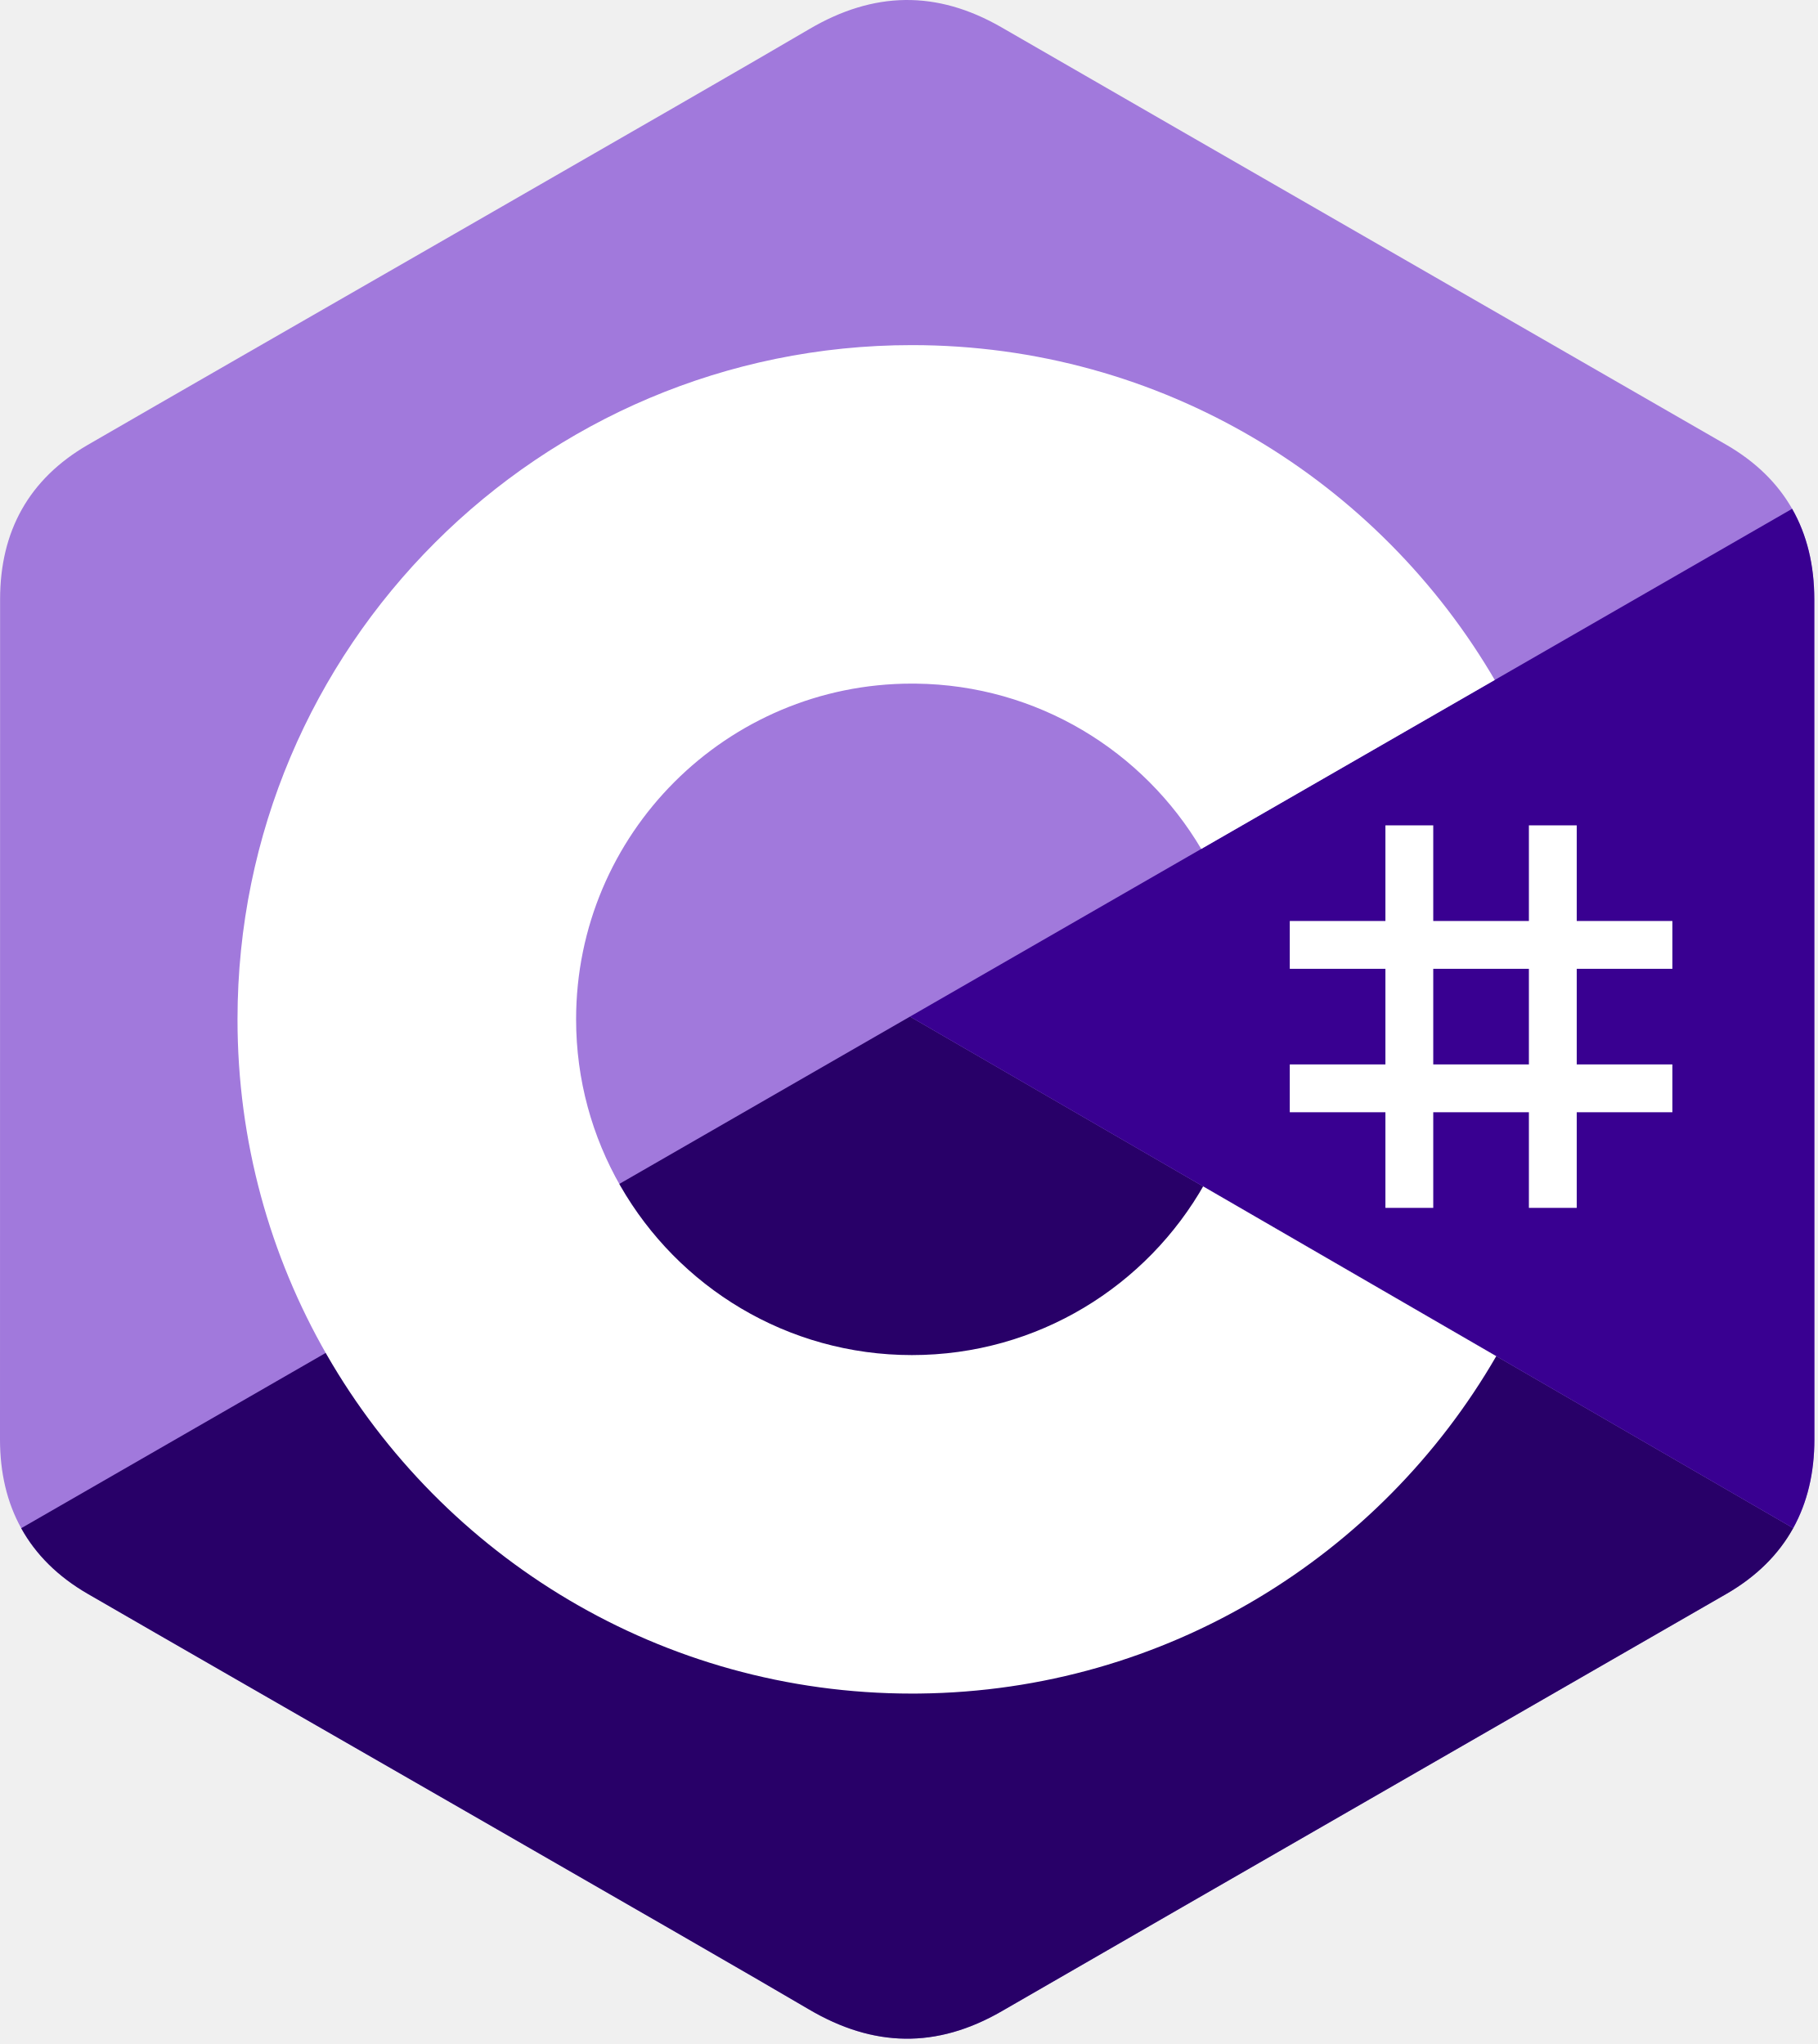
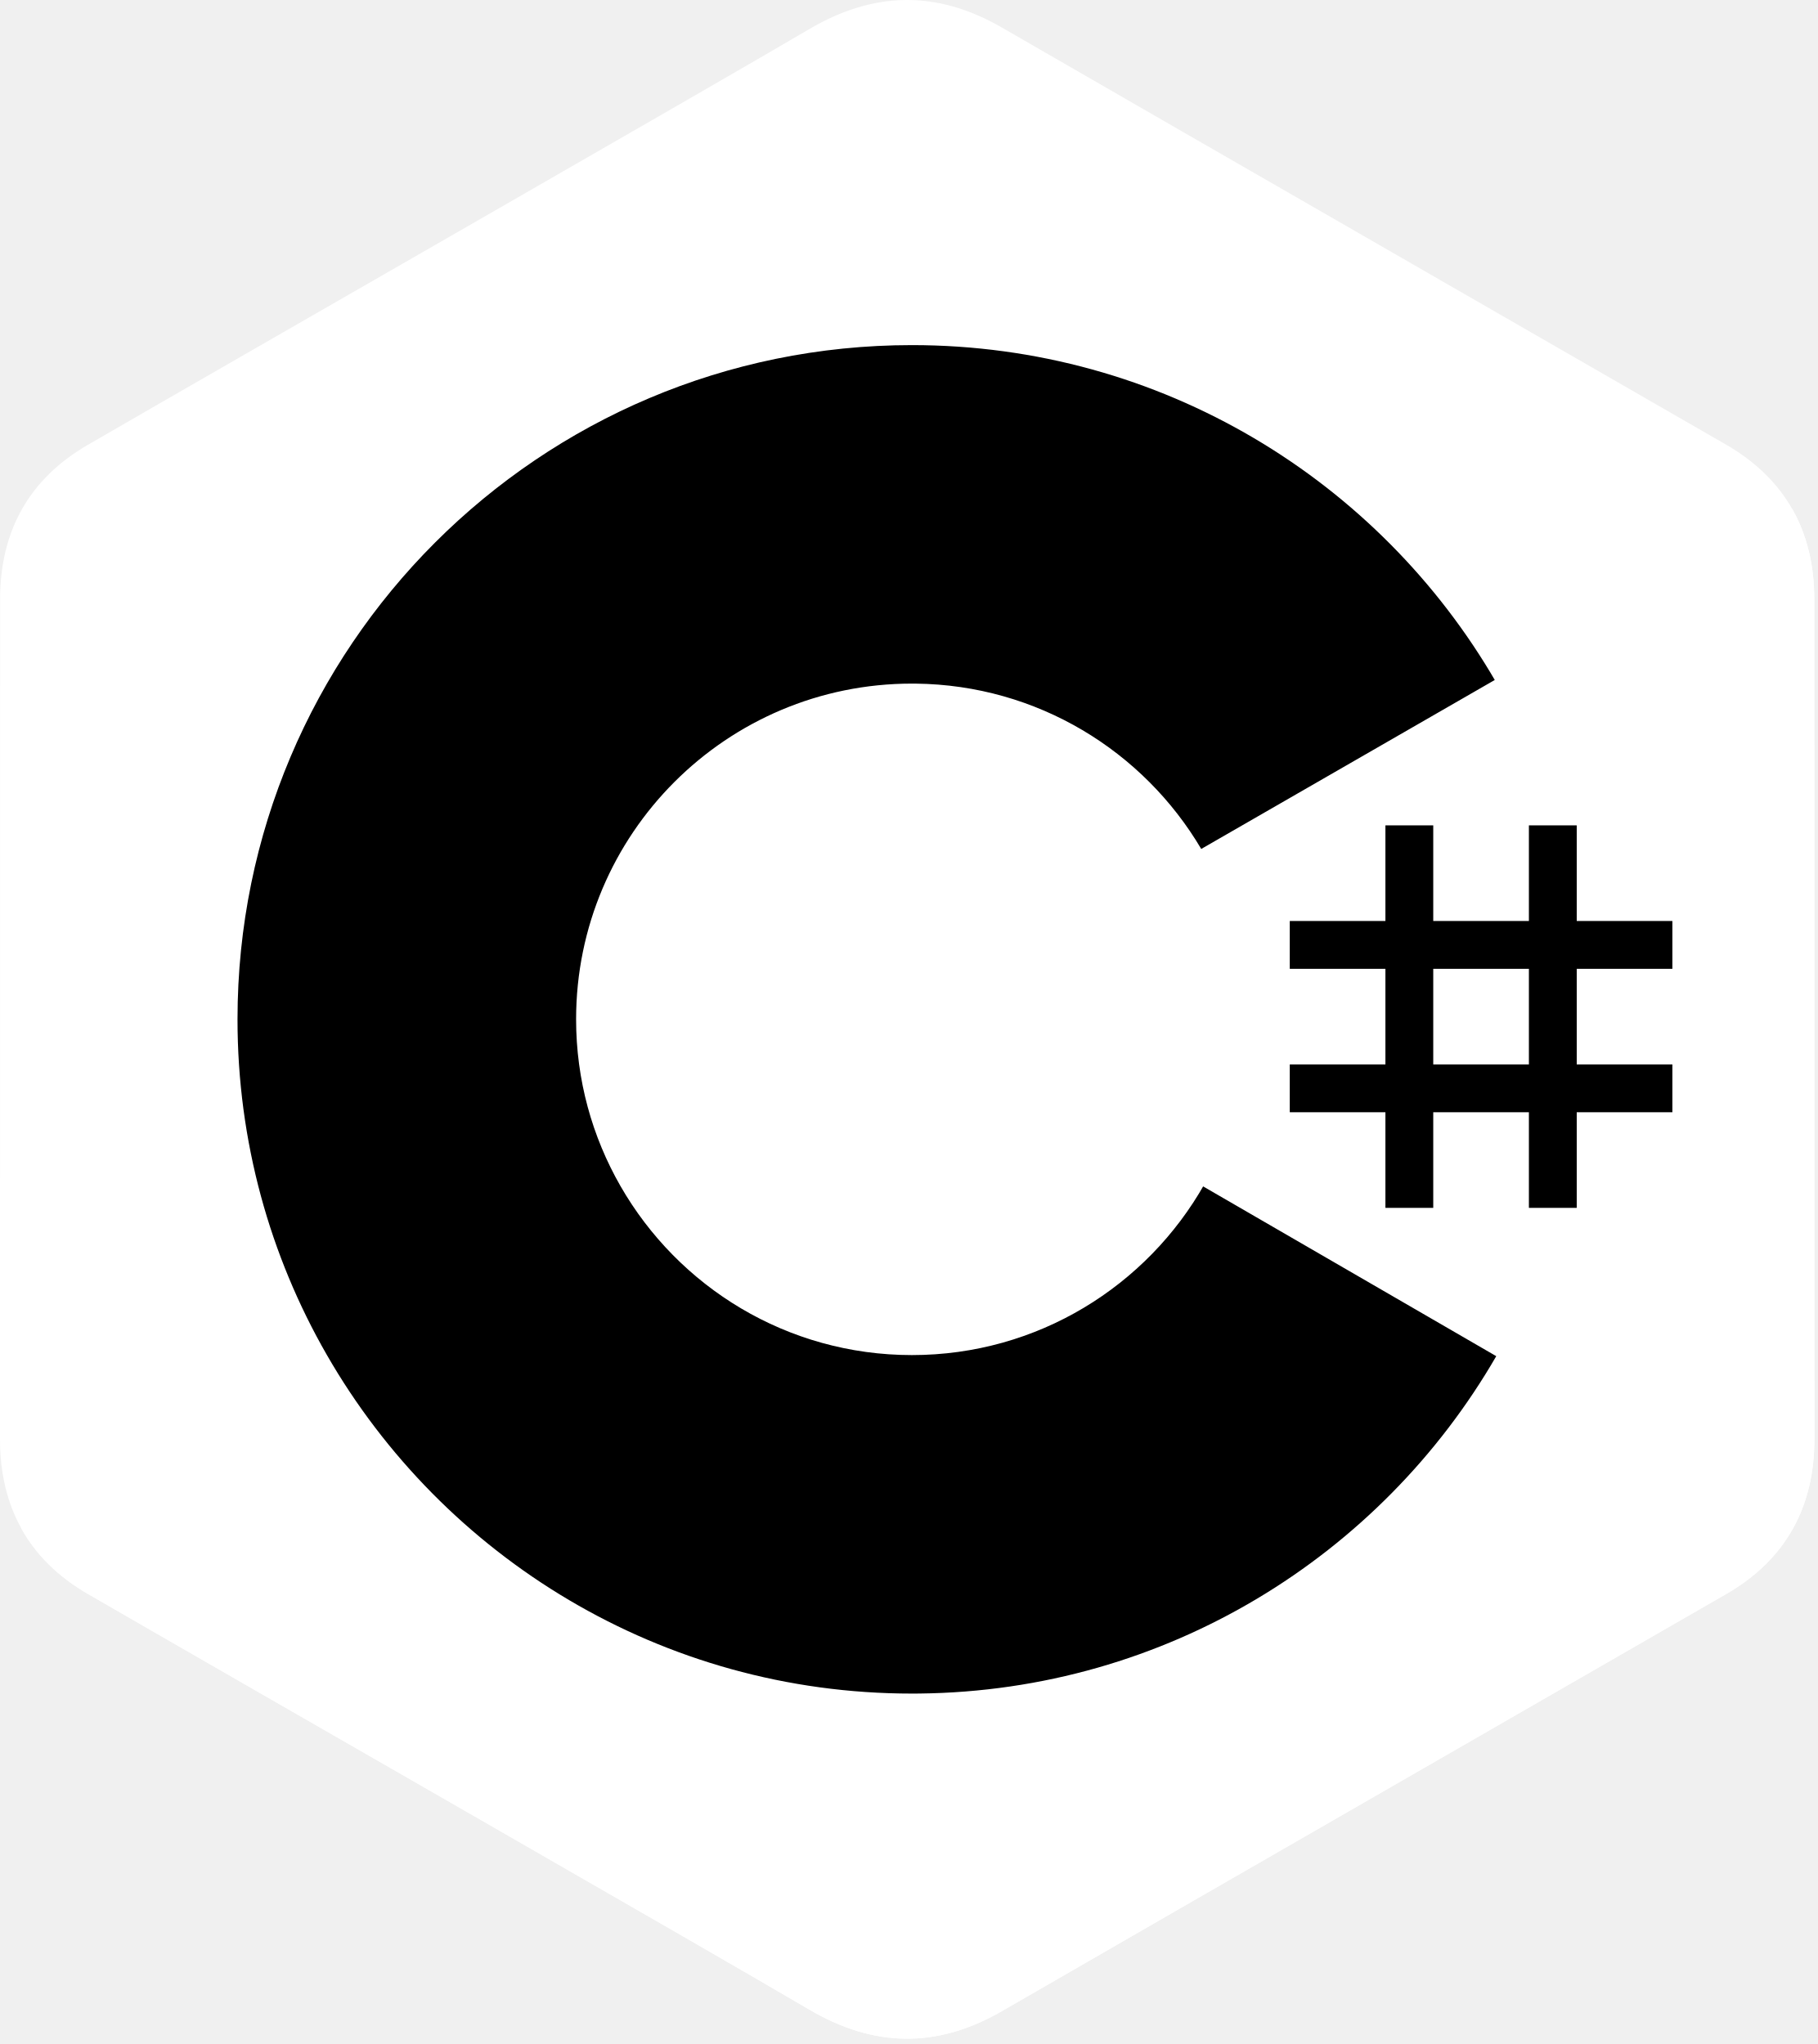
<svg xmlns="http://www.w3.org/2000/svg" width="256px" height="288px" viewBox="0 0 256 288" version="1.1" preserveAspectRatio="xMidYMid">
  <g>
-     <path d="M255.569,84.452 C255.567,79.622 254.534,75.354 252.445,71.691 C250.393,68.089 247.32,65.07 243.198,62.683 C209.173,43.064 175.115,23.505 141.101,3.866 C131.931,-1.428 123.04,-1.235 113.938,4.135 C100.395,12.122 32.59,50.969 12.385,62.672 C4.064,67.489 0.015,74.861 0.013,84.443 C0,123.898 0.013,163.352 0,202.808 C0,207.532 0.991,211.717 2.988,215.325 C5.041,219.036 8.157,222.138 12.374,224.579 C32.58,236.282 100.394,275.126 113.934,283.115 C123.04,288.488 131.931,288.68 141.104,283.384 C175.119,263.744 209.179,244.186 243.209,224.567 C247.426,222.127 250.542,219.023 252.595,215.315 C254.589,211.707 255.582,207.522 255.582,202.797 C255.582,202.797 255.582,123.908 255.569,84.452" fill="#A179DC" fill-rule="nonzero" />
-     <path d="M128.182,143.241 L2.988,215.325 C5.041,219.036 8.157,222.138 12.374,224.579 C32.58,236.282 100.394,275.126 113.934,283.115 C123.04,288.488 131.931,288.68 141.104,283.384 C175.119,263.744 209.179,244.186 243.209,224.567 C247.426,222.127 250.542,219.023 252.595,215.315 L128.182,143.241" fill="#280068" fill-rule="nonzero" />
-     <path d="M255.569,84.452 C255.567,79.622 254.534,75.354 252.445,71.691 L128.182,143.241 L252.595,215.315 C254.589,211.707 255.58,207.522 255.582,202.797 C255.582,202.797 255.582,123.908 255.569,84.452" fill="#390091" fill-rule="nonzero" />
-     <path d="M201.892,116.294 L201.892,129.768 L215.366,129.768 L215.366,116.294 L222.103,116.294 L222.103,129.768 L235.577,129.768 L235.577,136.505 L222.103,136.505 L222.103,149.978 L235.577,149.978 L235.577,156.715 L222.103,156.715 L222.103,170.189 L215.366,170.189 L215.366,156.715 L201.892,156.715 L201.892,170.189 L195.155,170.189 L195.155,156.715 L181.682,156.715 L181.682,149.978 L195.155,149.978 L195.155,136.505 L181.682,136.505 L181.682,129.768 L195.155,129.768 L195.155,116.294 L201.892,116.294 Z M215.366,136.505 L201.892,136.505 L201.892,149.978 L215.366,149.978 L215.366,136.505 Z" fill="#FFFFFF" />
-     <path d="M128.457,48.626 C163.601,48.626 194.284,67.712 210.719,96.082 L210.558,95.809 L169.21,119.617 C161.063,105.824 146.128,96.515 128.996,96.323 L128.457,96.32 C102.331,96.32 81.151,117.5 81.151,143.625 C81.151,152.169 83.428,160.178 87.39,167.095 C95.544,181.33 110.873,190.931 128.457,190.931 C146.15,190.931 161.566,181.208 169.678,166.821 L169.481,167.166 L210.768,191.084 C194.513,219.213 164.25,238.241 129.515,238.62 L128.457,238.626 C93.202,238.626 62.432,219.422 46.038,190.902 C38.035,176.979 33.456,160.838 33.456,143.625 C33.456,91.159 75.988,48.626 128.457,48.626 Z" fill="#FFFFFF" fill-rule="nonzero" />
+     <path d="M255.569,84.452 C255.567,79.622 254.534,75.354 252.445,71.691 C250.393,68.089 247.32,65.07 243.198,62.683 C209.173,43.064 175.115,23.505 141.101,3.866 C131.931,-1.428 123.04,-1.235 113.938,4.135 C100.395,12.122 32.59,50.969 12.385,62.672 C4.064,67.489 0.015,74.861 0.013,84.443 C0,123.898 0.013,163.352 0,202.808 C0,207.532 0.991,211.717 2.988,215.325 C5.041,219.036 8.157,222.138 12.374,224.579 C32.58,236.282 100.394,275.126 113.934,283.115 C123.04,288.488 131.931,288.68 141.104,283.384 C175.119,263.744 209.179,244.186 243.209,224.567 C247.426,222.127 250.542,219.023 252.595,215.315 C254.589,211.707 255.582,207.522 255.582,202.797 C255.582,202.797 255.582,123.908 255.569,84.452" fill="#FFFFFF" fill-rule="nonzero" />
+     <path d="M128.182,143.241 L2.988,215.325 C5.041,219.036 8.157,222.138 12.374,224.579 C32.58,236.282 100.394,275.126 113.934,283.115 C123.04,288.488 131.931,288.68 141.104,283.384 C175.119,263.744 209.179,244.186 243.209,224.567 C247.426,222.127 250.542,219.023 252.595,215.315 L128.182,143.241" fill="#FFFFFF" fill-rule="nonzero" />
+     <path d="M255.569,84.452 C255.567,79.622 254.534,75.354 252.445,71.691 L128.182,143.241 L252.595,215.315 C254.589,211.707 255.58,207.522 255.582,202.797 C255.582,202.797 255.582,123.908 255.569,84.452" fill="#FFFFFF" fill-rule="nonzero" />
+     <path d="M201.892,116.294 L201.892,129.768 L215.366,129.768 L215.366,116.294 L222.103,116.294 L222.103,129.768 L235.577,129.768 L235.577,136.505 L222.103,136.505 L222.103,149.978 L235.577,149.978 L235.577,156.715 L222.103,156.715 L222.103,170.189 L215.366,170.189 L215.366,156.715 L201.892,156.715 L201.892,170.189 L195.155,170.189 L195.155,156.715 L181.682,156.715 L181.682,149.978 L195.155,149.978 L195.155,136.505 L181.682,136.505 L181.682,129.768 L195.155,129.768 L195.155,116.294 L201.892,116.294 Z M215.366,136.505 L201.892,136.505 L201.892,149.978 L215.366,149.978 L215.366,136.505 Z" fill="#000000" />
+     <path d="M128.457,48.626 C163.601,48.626 194.284,67.712 210.719,96.082 L210.558,95.809 L169.21,119.617 C161.063,105.824 146.128,96.515 128.996,96.323 L128.457,96.32 C102.331,96.32 81.151,117.5 81.151,143.625 C81.151,152.169 83.428,160.178 87.39,167.095 C95.544,181.33 110.873,190.931 128.457,190.931 C146.15,190.931 161.566,181.208 169.678,166.821 L169.481,167.166 L210.768,191.084 C194.513,219.213 164.25,238.241 129.515,238.62 L128.457,238.626 C93.202,238.626 62.432,219.422 46.038,190.902 C38.035,176.979 33.456,160.838 33.456,143.625 C33.456,91.159 75.988,48.626 128.457,48.626 Z" fill="#000000" fill-rule="nonzero" />
  </g>
</svg>
